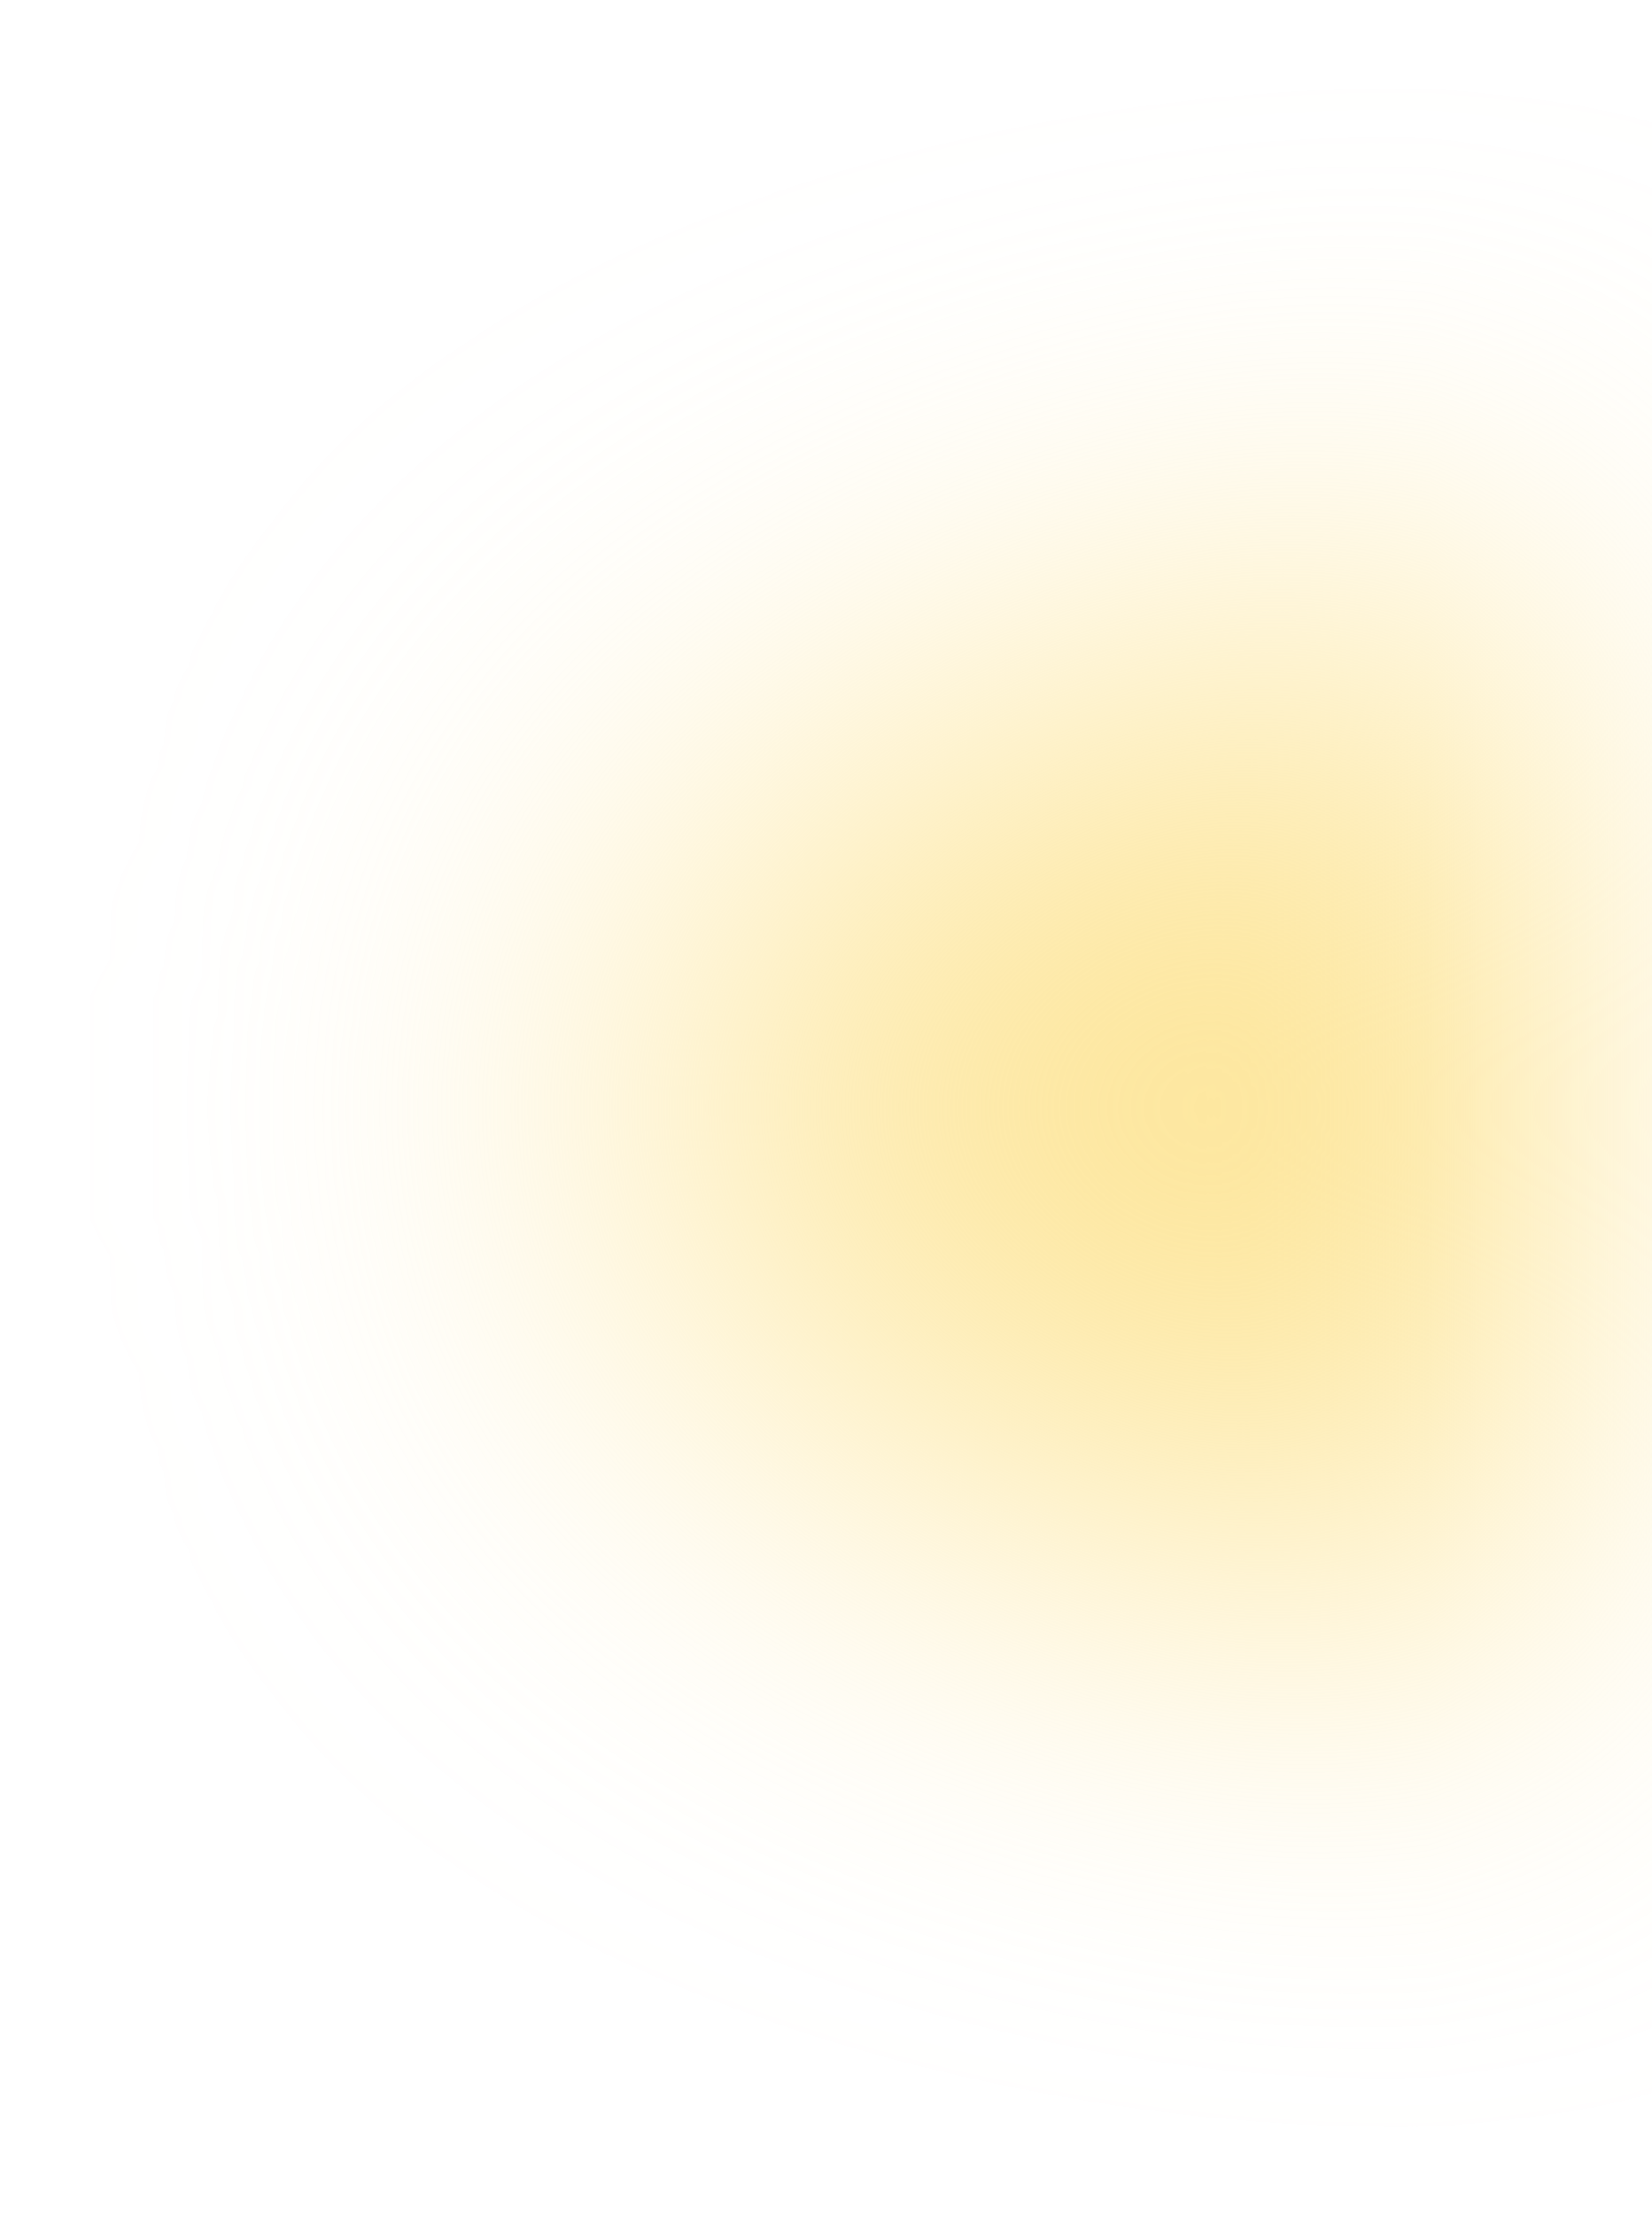
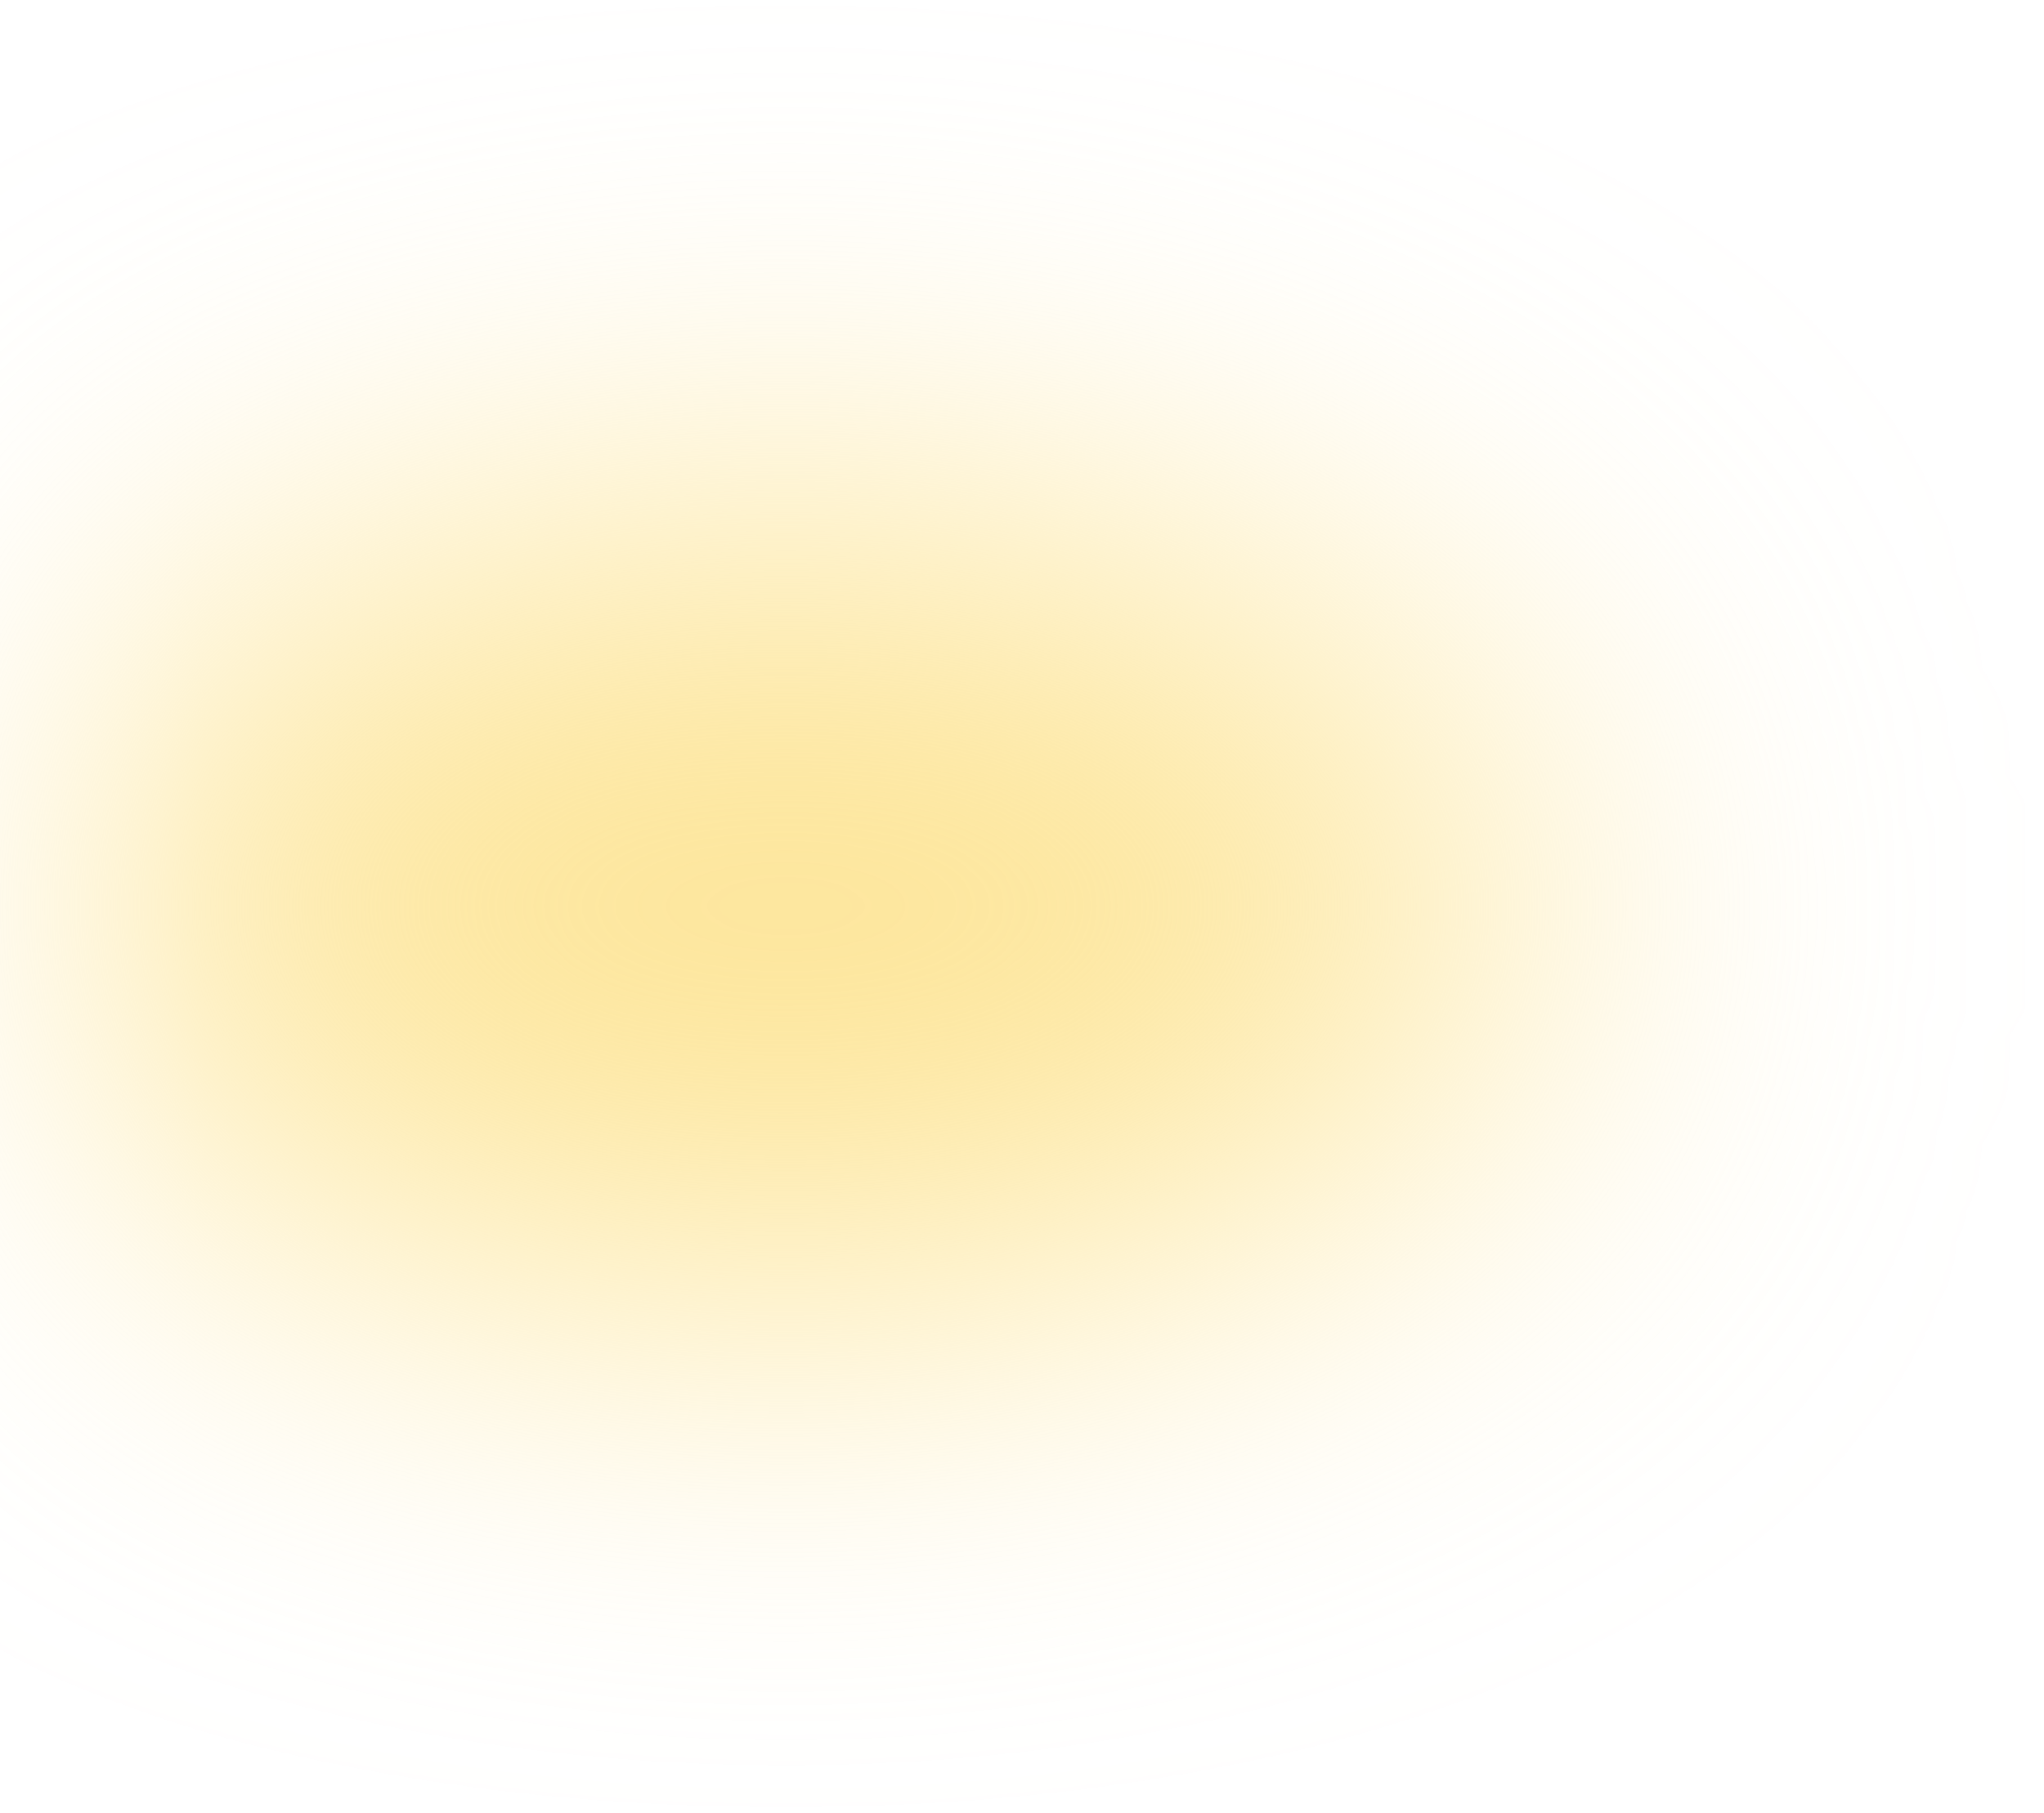
- <svg xmlns="http://www.w3.org/2000/svg" width="273" height="366" viewBox="0 0 273 366" fill="none">
-   <g filter="url(#filter0_f_101_90)">
-     <ellipse cx="253.574" cy="183.051" rx="149.574" ry="78.913" fill="#FDE598" />
+ <svg xmlns="http://www.w3.org/2000/svg" width="398" height="353" viewBox="0 0 398 353" fill="none">
+   <g filter="url(#filter0_f_101_133)">
+     <ellipse cx="153" cy="176.5" rx="145" ry="76.5" fill="#FDE598" />
  </g>
  <defs>
-     <filter id="filter0_f_101_90" x="0.845" y="0.983" width="505.457" height="364.136" filterUnits="userSpaceOnUse" color-interpolation-filters="sRGB">
+     <filter id="filter0_f_101_133" x="-92" y="0" width="490" height="353" filterUnits="userSpaceOnUse" color-interpolation-filters="sRGB">
      <feFlood flood-opacity="0" result="BackgroundImageFix" />
      <feBlend mode="normal" in="SourceGraphic" in2="BackgroundImageFix" result="shape" />
-       <feGaussianBlur stdDeviation="51.577" result="effect1_foregroundBlur_101_90" />
+       <feGaussianBlur stdDeviation="50" result="effect1_foregroundBlur_101_133" />
    </filter>
  </defs>
</svg>
